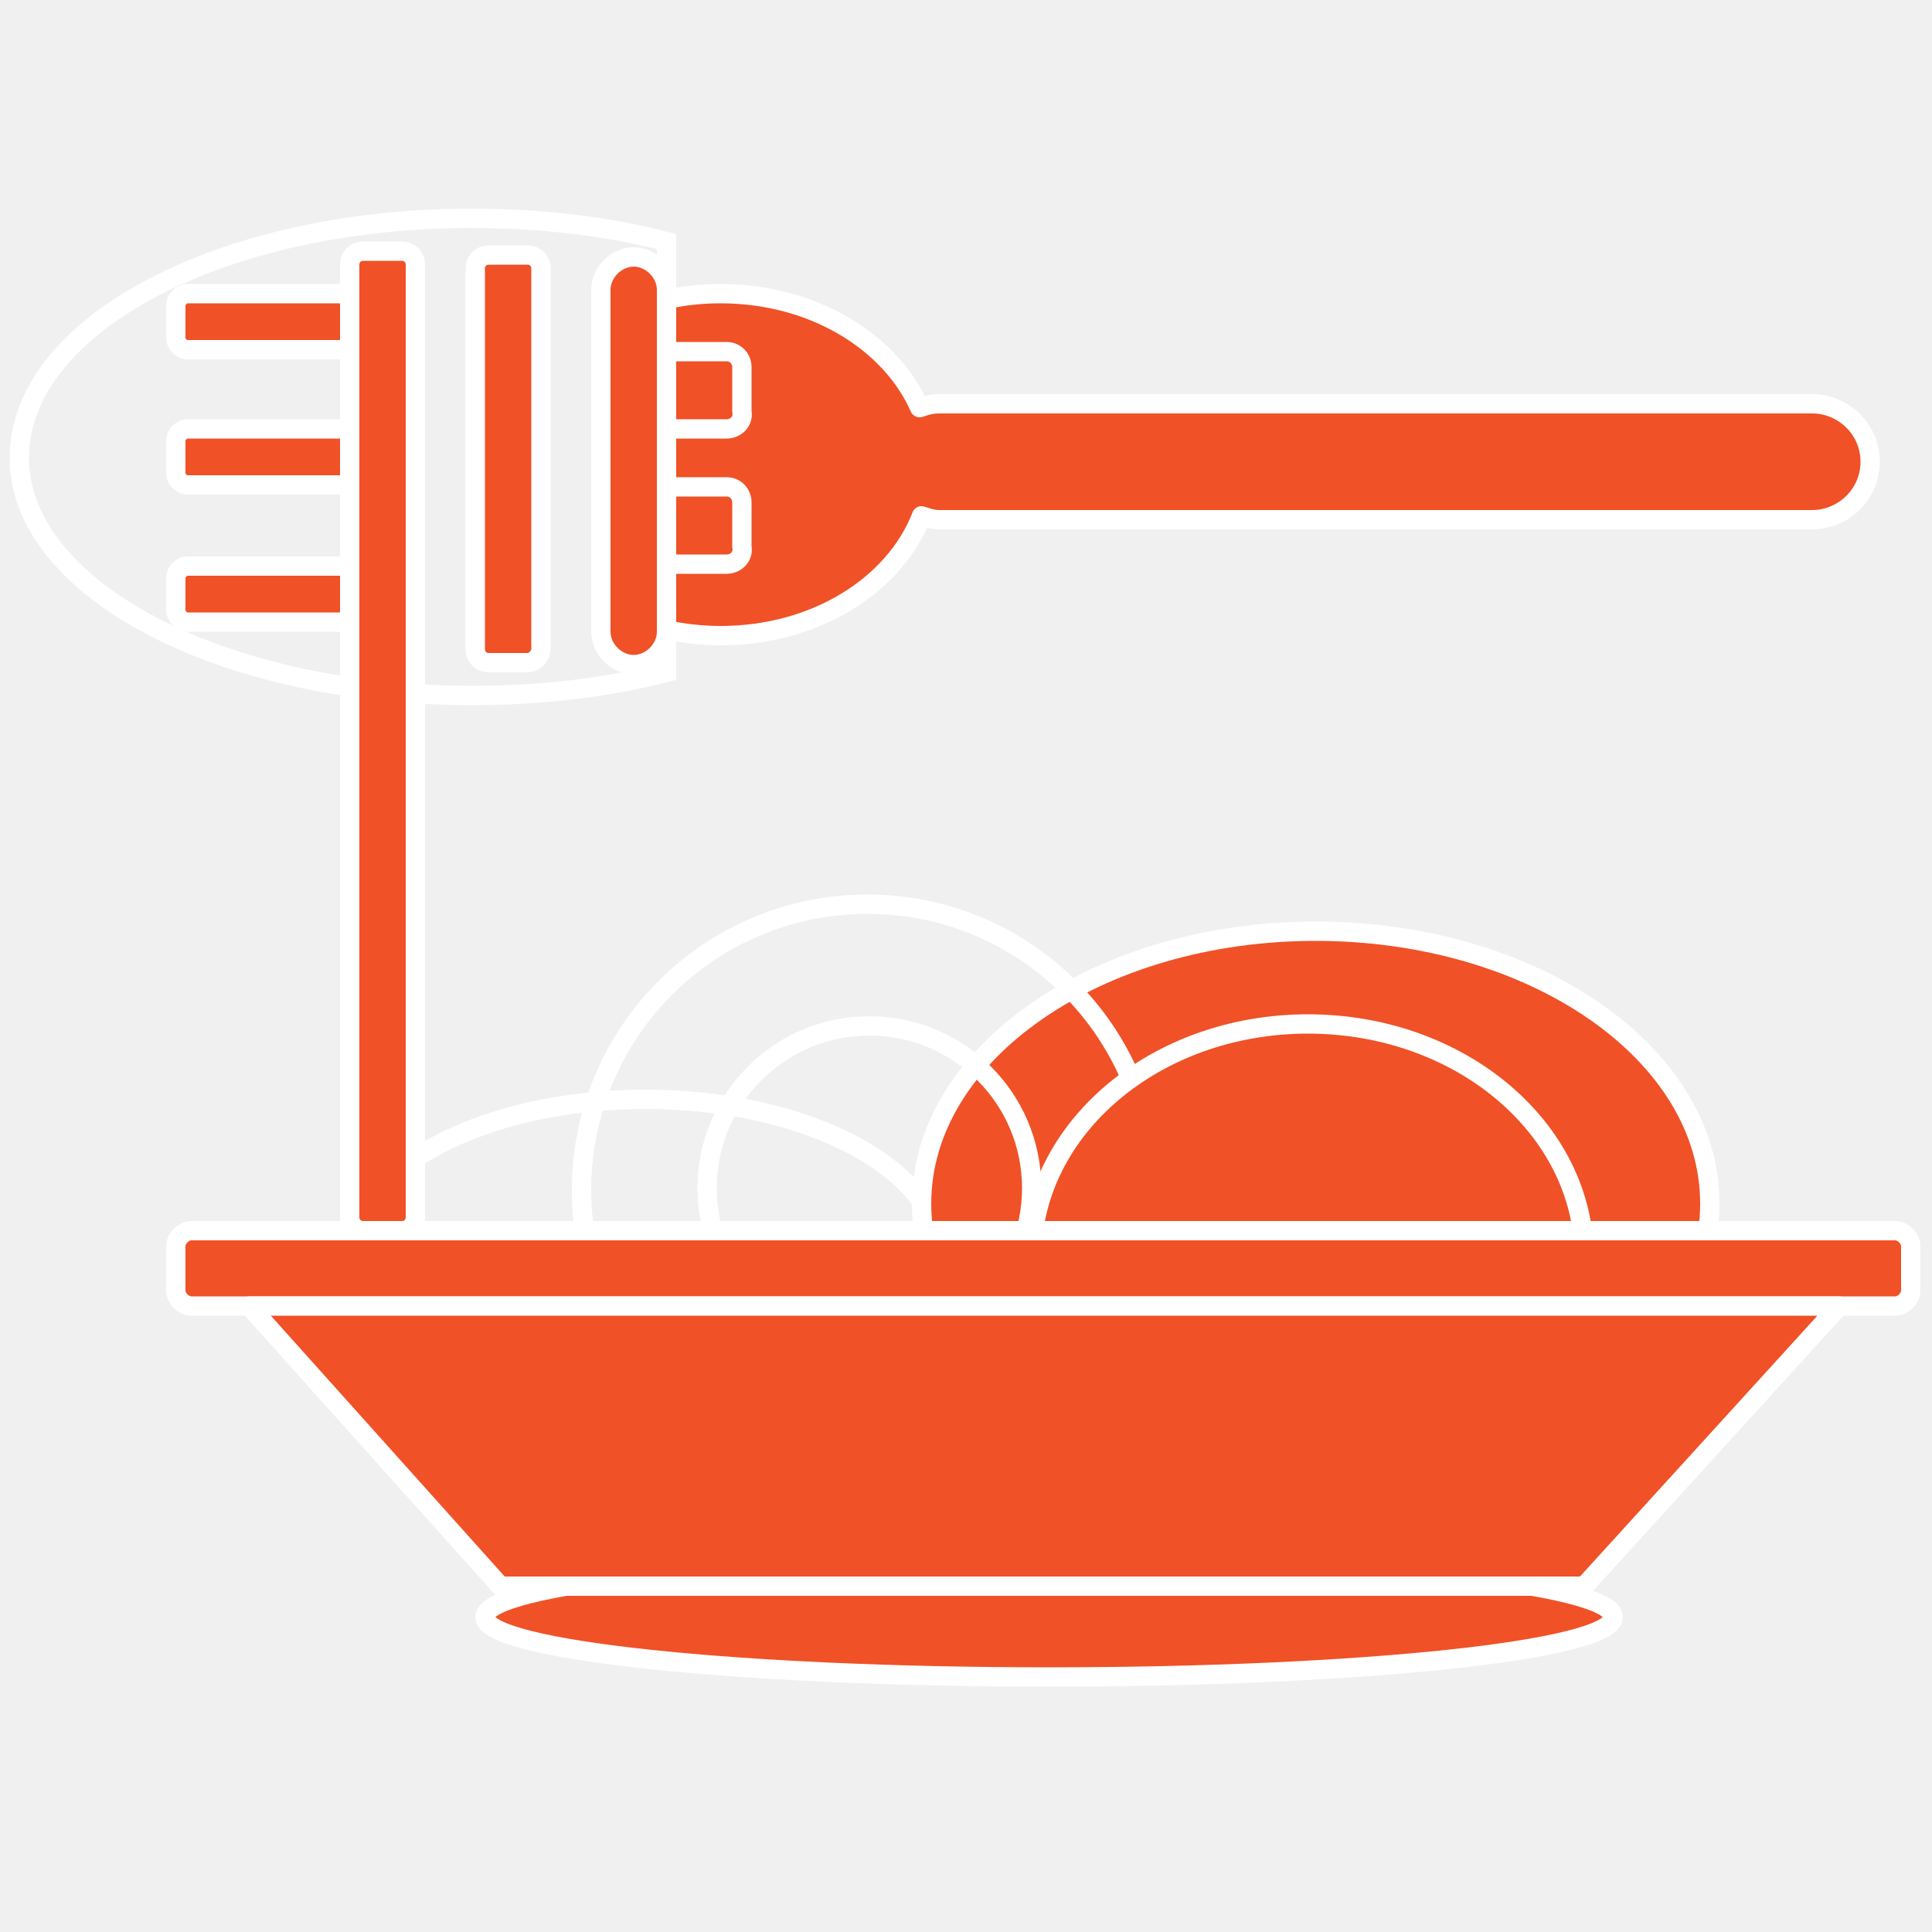
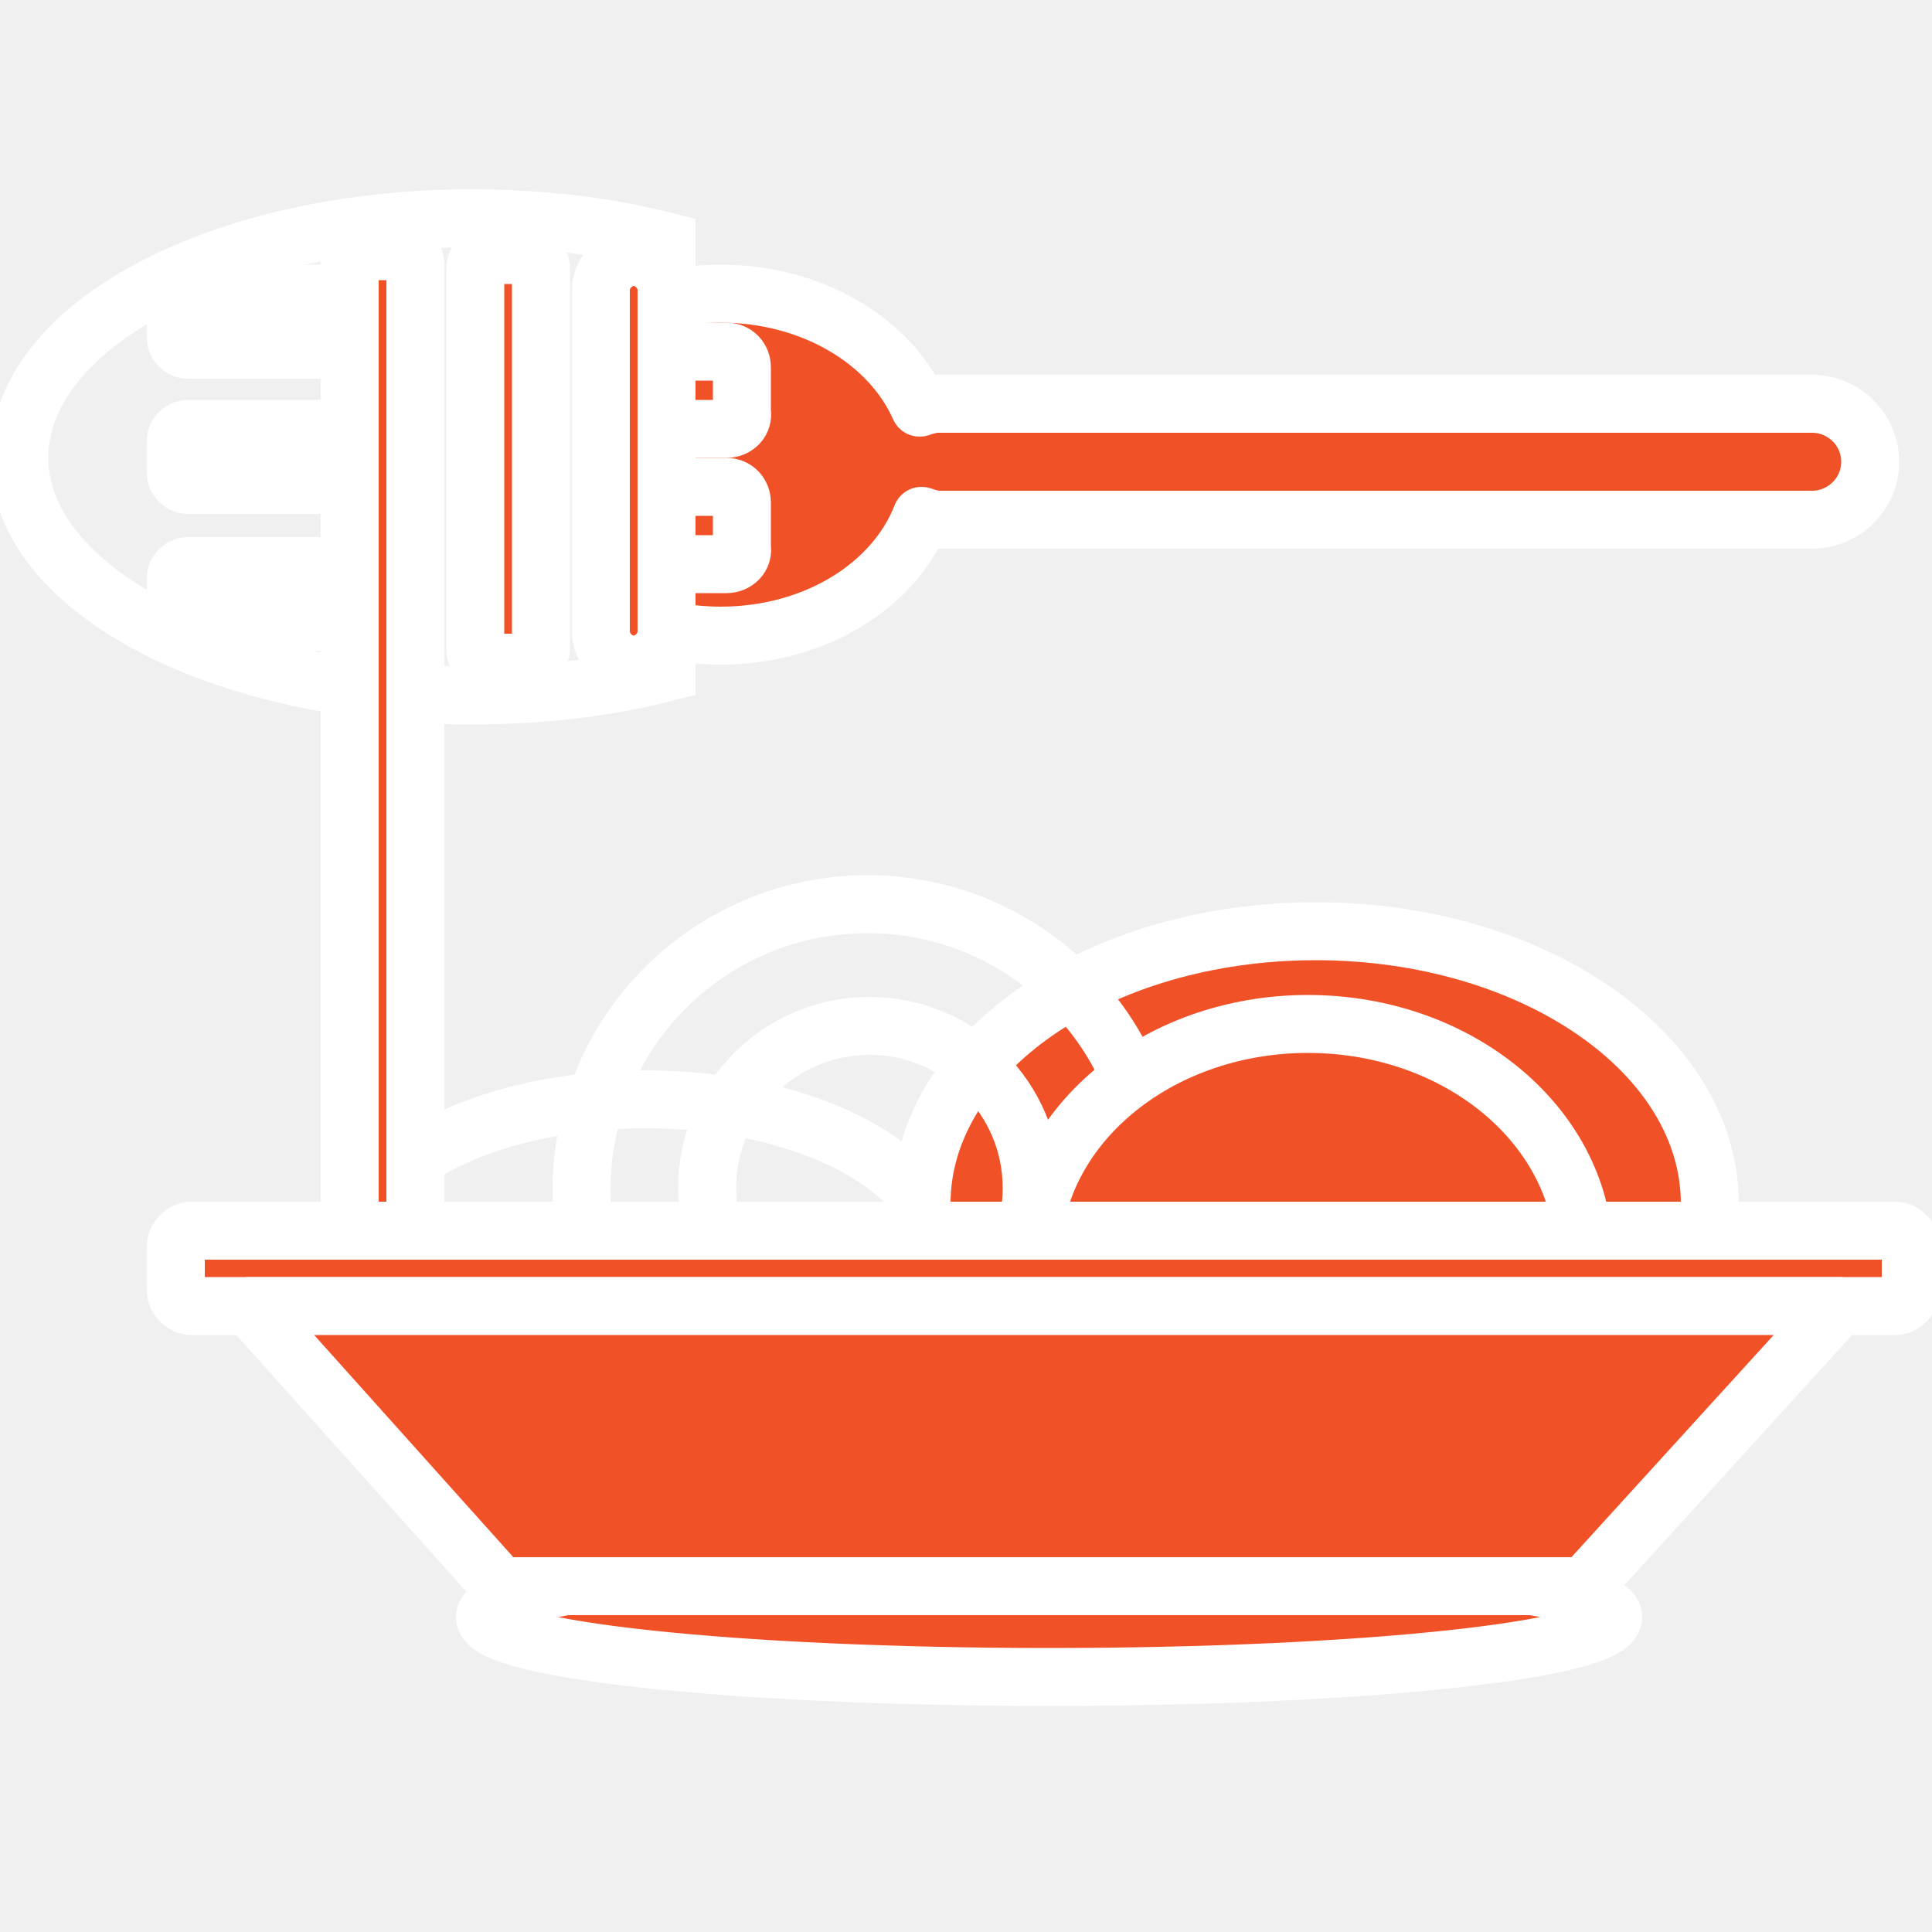
<svg xmlns="http://www.w3.org/2000/svg" version="1.1" id="Layer_1" x="0px" y="0px" viewBox="0 0 100 100" style="enable-background:new 0 0 100 100;" xml:space="preserve">
  <style type="text/css">
- 	.st0{fill:#F05127;stroke:#FFFFFF;stroke-linecap:round;stroke-linejoin:round;stroke-miterlimit:10;}
- 	.st1{fill:none;stroke:#FFFFFF;stroke-miterlimit:10;}
- 	.st2{fill:#F05127;stroke:#FFFFFF;stroke-miterlimit:10;}
+ 	.st0{fill:#F05127;stroke:#FFFFFF;stroke-width:3;stroke-linecap:round;stroke-linejoin:round;stroke-miterlimit:10;}
+ 	.st1{fill:none;stroke:#FFFFFF;stroke-width:3;stroke-miterlimit:10;}
+ 	.st2{fill:#F05127;stroke:#FFFFFF;stroke-width:3;stroke-miterlimit:10;}
</style>
  <g>
    <path class="st0" d="M19.2,18.1H9.7c-0.3,0-0.6-0.3-0.6-0.6v-1.7c0-0.3,0.3-0.6,0.6-0.6h9.5c0.3,0,0.6,0.3,0.6,0.6v1.7   C19.8,17.9,19.5,18.1,19.2,18.1z" />
    <path class="st0" d="M19.2,25.1H9.7c-0.3,0-0.6-0.3-0.6-0.6v-1.7c0-0.3,0.3-0.6,0.6-0.6h9.5c0.3,0,0.6,0.3,0.6,0.6v1.7   C19.8,24.9,19.5,25.1,19.2,25.1z" />
    <path class="st0" d="M19.2,32.2H9.7c-0.3,0-0.6-0.3-0.6-0.6v-1.7c0-0.3,0.3-0.6,0.6-0.6h9.5c0.3,0,0.6,0.3,0.6,0.6v1.7   C19.8,31.9,19.5,32.2,19.2,32.2z" />
    <ellipse class="st0" cx="54.3" cy="83.7" rx="29.2" ry="3.1" />
    <path class="st1" d="M24.4,11.3C11.5,11.3,1,16.8,1,23.7C1,30.5,11.5,36,24.4,36c3.6,0,7-0.4,10.1-1.2V12.5   C31.4,11.7,28,11.3,24.4,11.3z" />
    <ellipse class="st1" cx="33.4" cy="65.1" rx="15.3" ry="8.2" />
    <ellipse class="st2" cx="68.1" cy="62.3" rx="20.4" ry="14.1" />
    <circle class="st1" cx="44.9" cy="61.6" r="14.8" />
    <ellipse class="st2" cx="67.7" cy="65.1" rx="14.3" ry="12.1" />
    <circle class="st1" cx="45" cy="61.5" r="8.4" />
    <path class="st0" d="M98.1,67.6H9.9c-0.4,0-0.8-0.4-0.8-0.8v-2.3c0-0.4,0.4-0.8,0.8-0.8h88.2c0.4,0,0.8,0.4,0.8,0.8v2.3   C98.9,67.2,98.5,67.6,98.1,67.6z" />
    <polygon class="st0" points="12.9,67.6 25.9,82.1 82,82.1 95.2,67.6  " />
    <path class="st0" d="M27.3,34.3h-2c-0.4,0-0.7-0.3-0.7-0.7V13.9c0-0.4,0.3-0.7,0.7-0.7h2c0.4,0,0.7,0.3,0.7,0.7v19.7   C28,33.9,27.7,34.3,27.3,34.3z" />
    <path class="st0" d="M20.8,63.7h-2c-0.4,0-0.7-0.3-0.7-0.7V13.7c0-0.4,0.3-0.7,0.7-0.7h2c0.4,0,0.7,0.3,0.7,0.7V63   C21.5,63.4,21.2,63.7,20.8,63.7z" />
-     <path class="st0" d="M93.8,20.9H48.6c-0.4,0-0.7,0.1-1,0.2c-1.5-3.4-5.5-5.9-10.3-5.9c-1,0-1.9,0.1-2.8,0.3v17.1   c0.9,0.2,1.9,0.3,2.8,0.3c4.9,0,9-2.6,10.4-6.2c0.3,0.1,0.6,0.2,0.9,0.2h45.2c1.6,0,3-1.3,3-3C96.8,22.2,95.4,20.9,93.8,20.9z" />
+     <path class="st0" d="M93.8,20.9H48.6c-0.4,0-0.7,0.1-1,0.2c-1.5-3.4-5.5-5.9-10.3-5.9c-1,0-1.9,0.1-2.8,0.3v17.1   c0.9,0.2,1.9,0.3,2.8,0.3c4.9,0,9-2.6,10.4-6.2c0.3,0.1,0.6,0.2,0.9,0.2h45.2c1.6,0,3-1.3,3-3S95.4,20.9,93.8,20.9z" />
    <path class="st0" d="M37.6,22.2h-5.1c-0.5,0-0.8-0.4-0.8-0.8V19c0-0.5,0.4-0.8,0.8-0.8h5.1c0.5,0,0.8,0.4,0.8,0.8v2.3   C38.5,21.8,38.1,22.2,37.6,22.2z" />
    <path class="st0" d="M37.6,29.2h-5.1c-0.5,0-0.8-0.4-0.8-0.8V26c0-0.5,0.4-0.8,0.8-0.8h5.1c0.5,0,0.8,0.4,0.8,0.8v2.3   C38.5,28.8,38.1,29.2,37.6,29.2z" />
-     <path class="st0" d="M32.8,13.3c-0.9,0-1.7,0.8-1.7,1.7v17.7c0,0.9,0.8,1.7,1.7,1.7c0.9,0,1.7-0.8,1.7-1.7V15   C34.5,14.1,33.7,13.3,32.8,13.3z" />
+     <path class="st0" d="M32.8,13.3c-0.9,0-1.7,0.8-1.7,1.7v17.7c0,0.9,0.8,1.7,1.7,1.7s1.7-0.8,1.7-1.7V15   C34.5,14.1,33.7,13.3,32.8,13.3z" />
  </g>
</svg>
